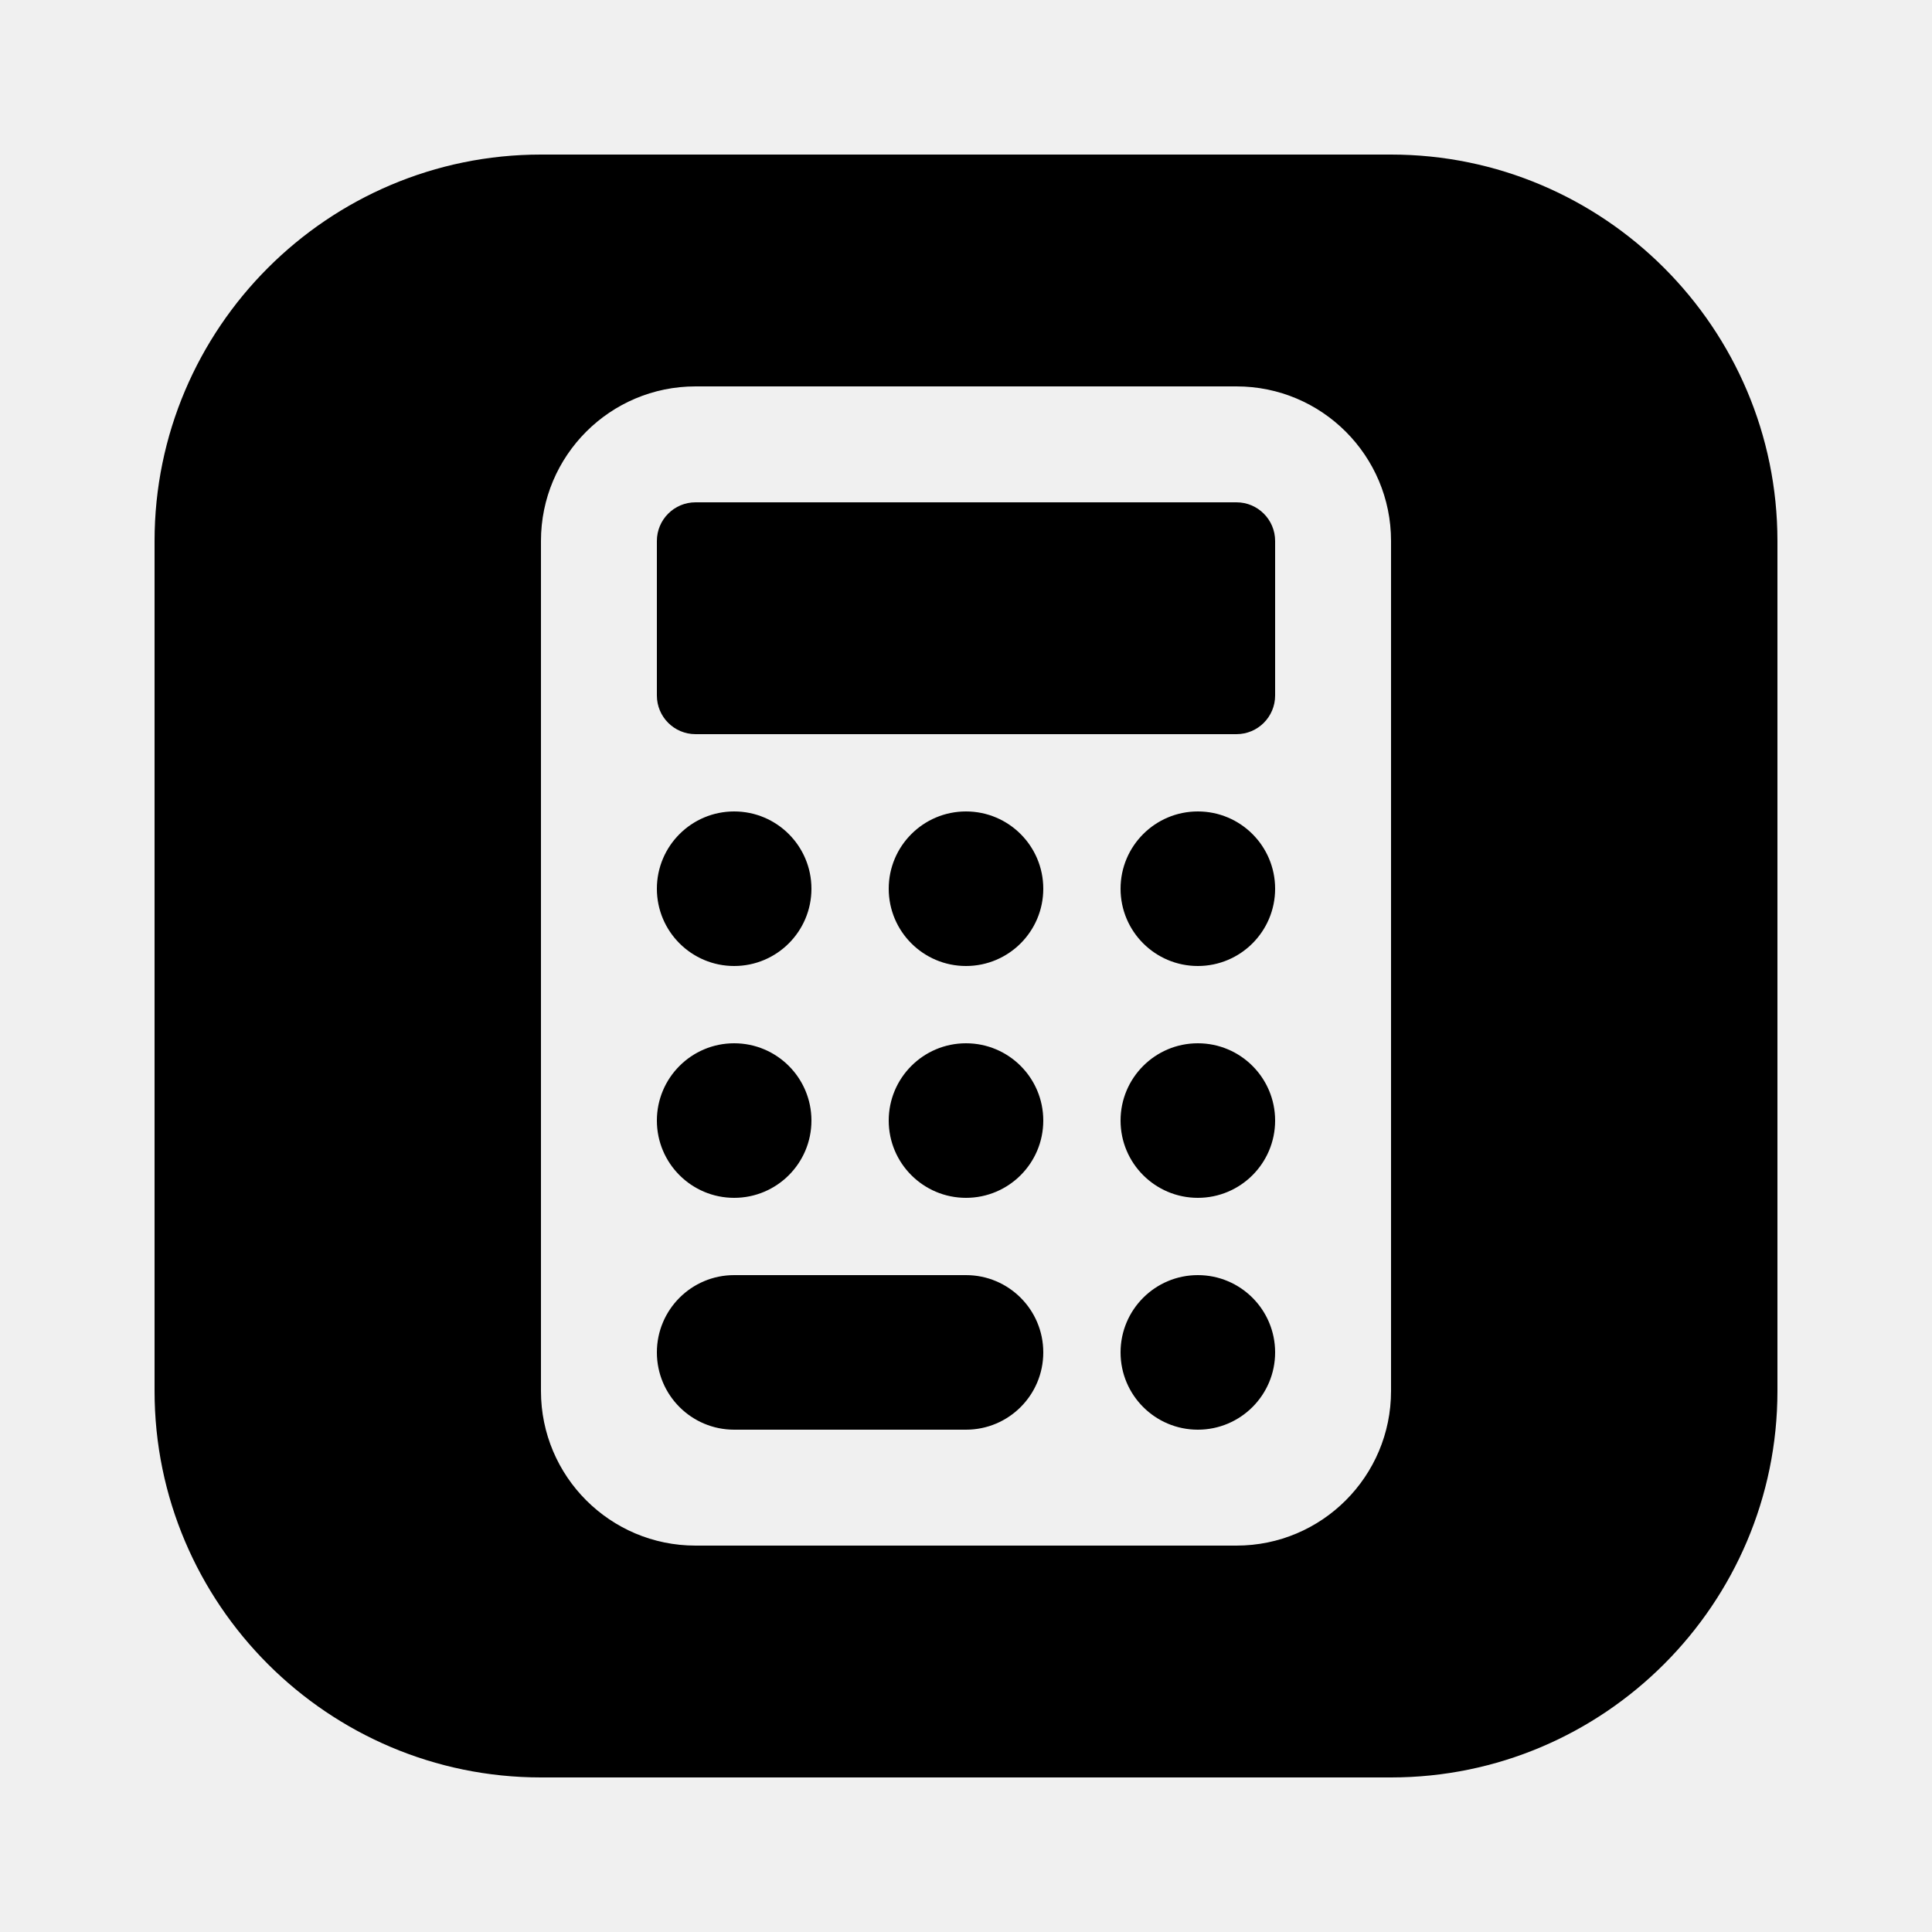
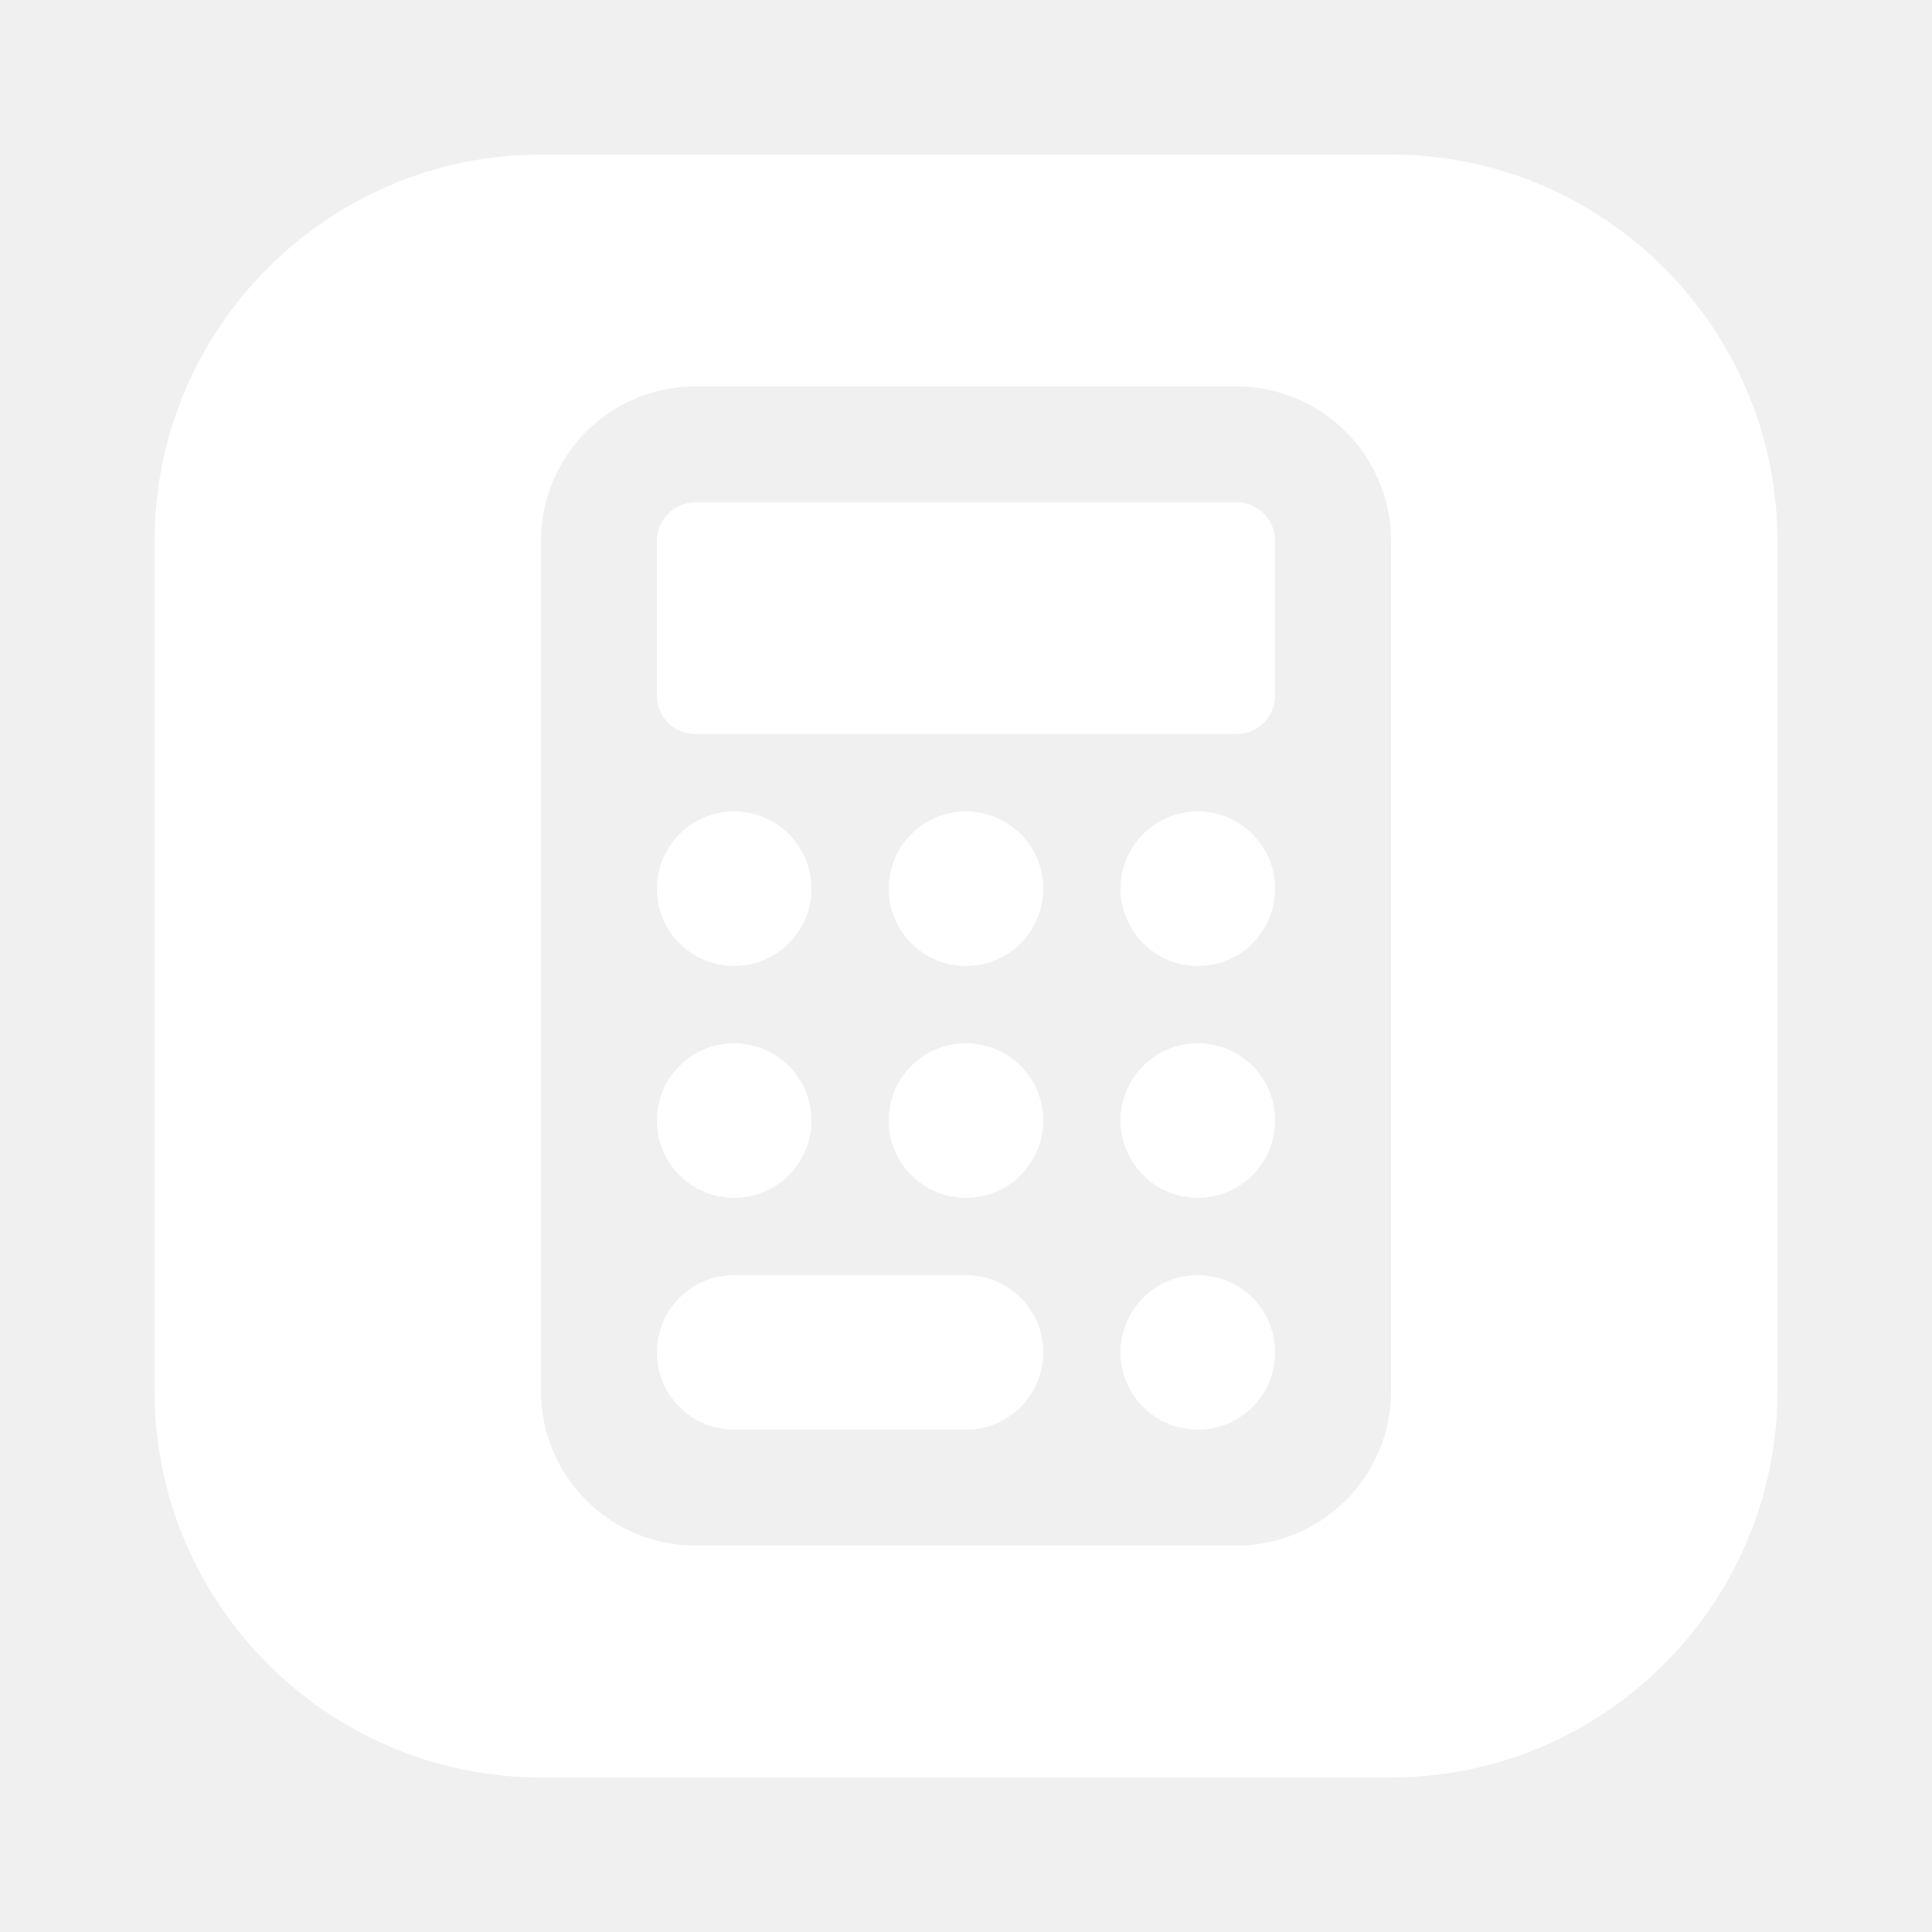
- <svg xmlns="http://www.w3.org/2000/svg" fill="#000000" viewBox="0 0 50 50" width="150px" height="150px">
+ <svg xmlns="http://www.w3.org/2000/svg" fill="#FFF" viewBox="0 0 50 50" width="150px" height="150px">
  <path d="M 14 4 C 8.489 4 4 8.489 4 14 L 4 36 C 4 41.511 8.489 46 14 46 L 36 46 C 41.511 46 46 41.511 46 36 L 46 14 C 46 8.489 41.511 4 36 4 L 14 4 z M 18 10 L 32 10 C 34.209 10 36 11.791 36 14 L 36 36 C 36 38.209 34.209 40 32 40 L 18 40 C 15.791 40 14 38.209 14 36 L 14 14 C 14 11.791 15.791 10 18 10 z M 18 13 C 17.448 13 17 13.448 17 14 L 17 18 C 17 18.552 17.448 19 18 19 L 32 19 C 32.552 19 33 18.552 33 18 L 33 14 C 33 13.448 32.552 13 32 13 L 18 13 z M 19 21 A 2 2 0 0 0 19 25 A 2 2 0 0 0 19 21 z M 25 21 A 2 2 0 0 0 25 25 A 2 2 0 0 0 25 21 z M 31 21 A 2 2 0 0 0 31 25 A 2 2 0 0 0 31 21 z M 19 27 A 2 2 0 0 0 19 31 A 2 2 0 0 0 19 27 z M 25 27 A 2 2 0 0 0 25 31 A 2 2 0 0 0 25 27 z M 31 27 A 2 2 0 0 0 31 31 A 2 2 0 0 0 31 27 z M 19 33 C 17.895 33 17 33.895 17 35 C 17 36.105 17.895 37 19 37 L 25 37 C 26.105 37 27 36.105 27 35 C 27 33.895 26.105 33 25 33 L 19 33 z M 31 33 A 2 2 0 0 0 31 37 A 2 2 0 0 0 31 33 z" />
</svg>
